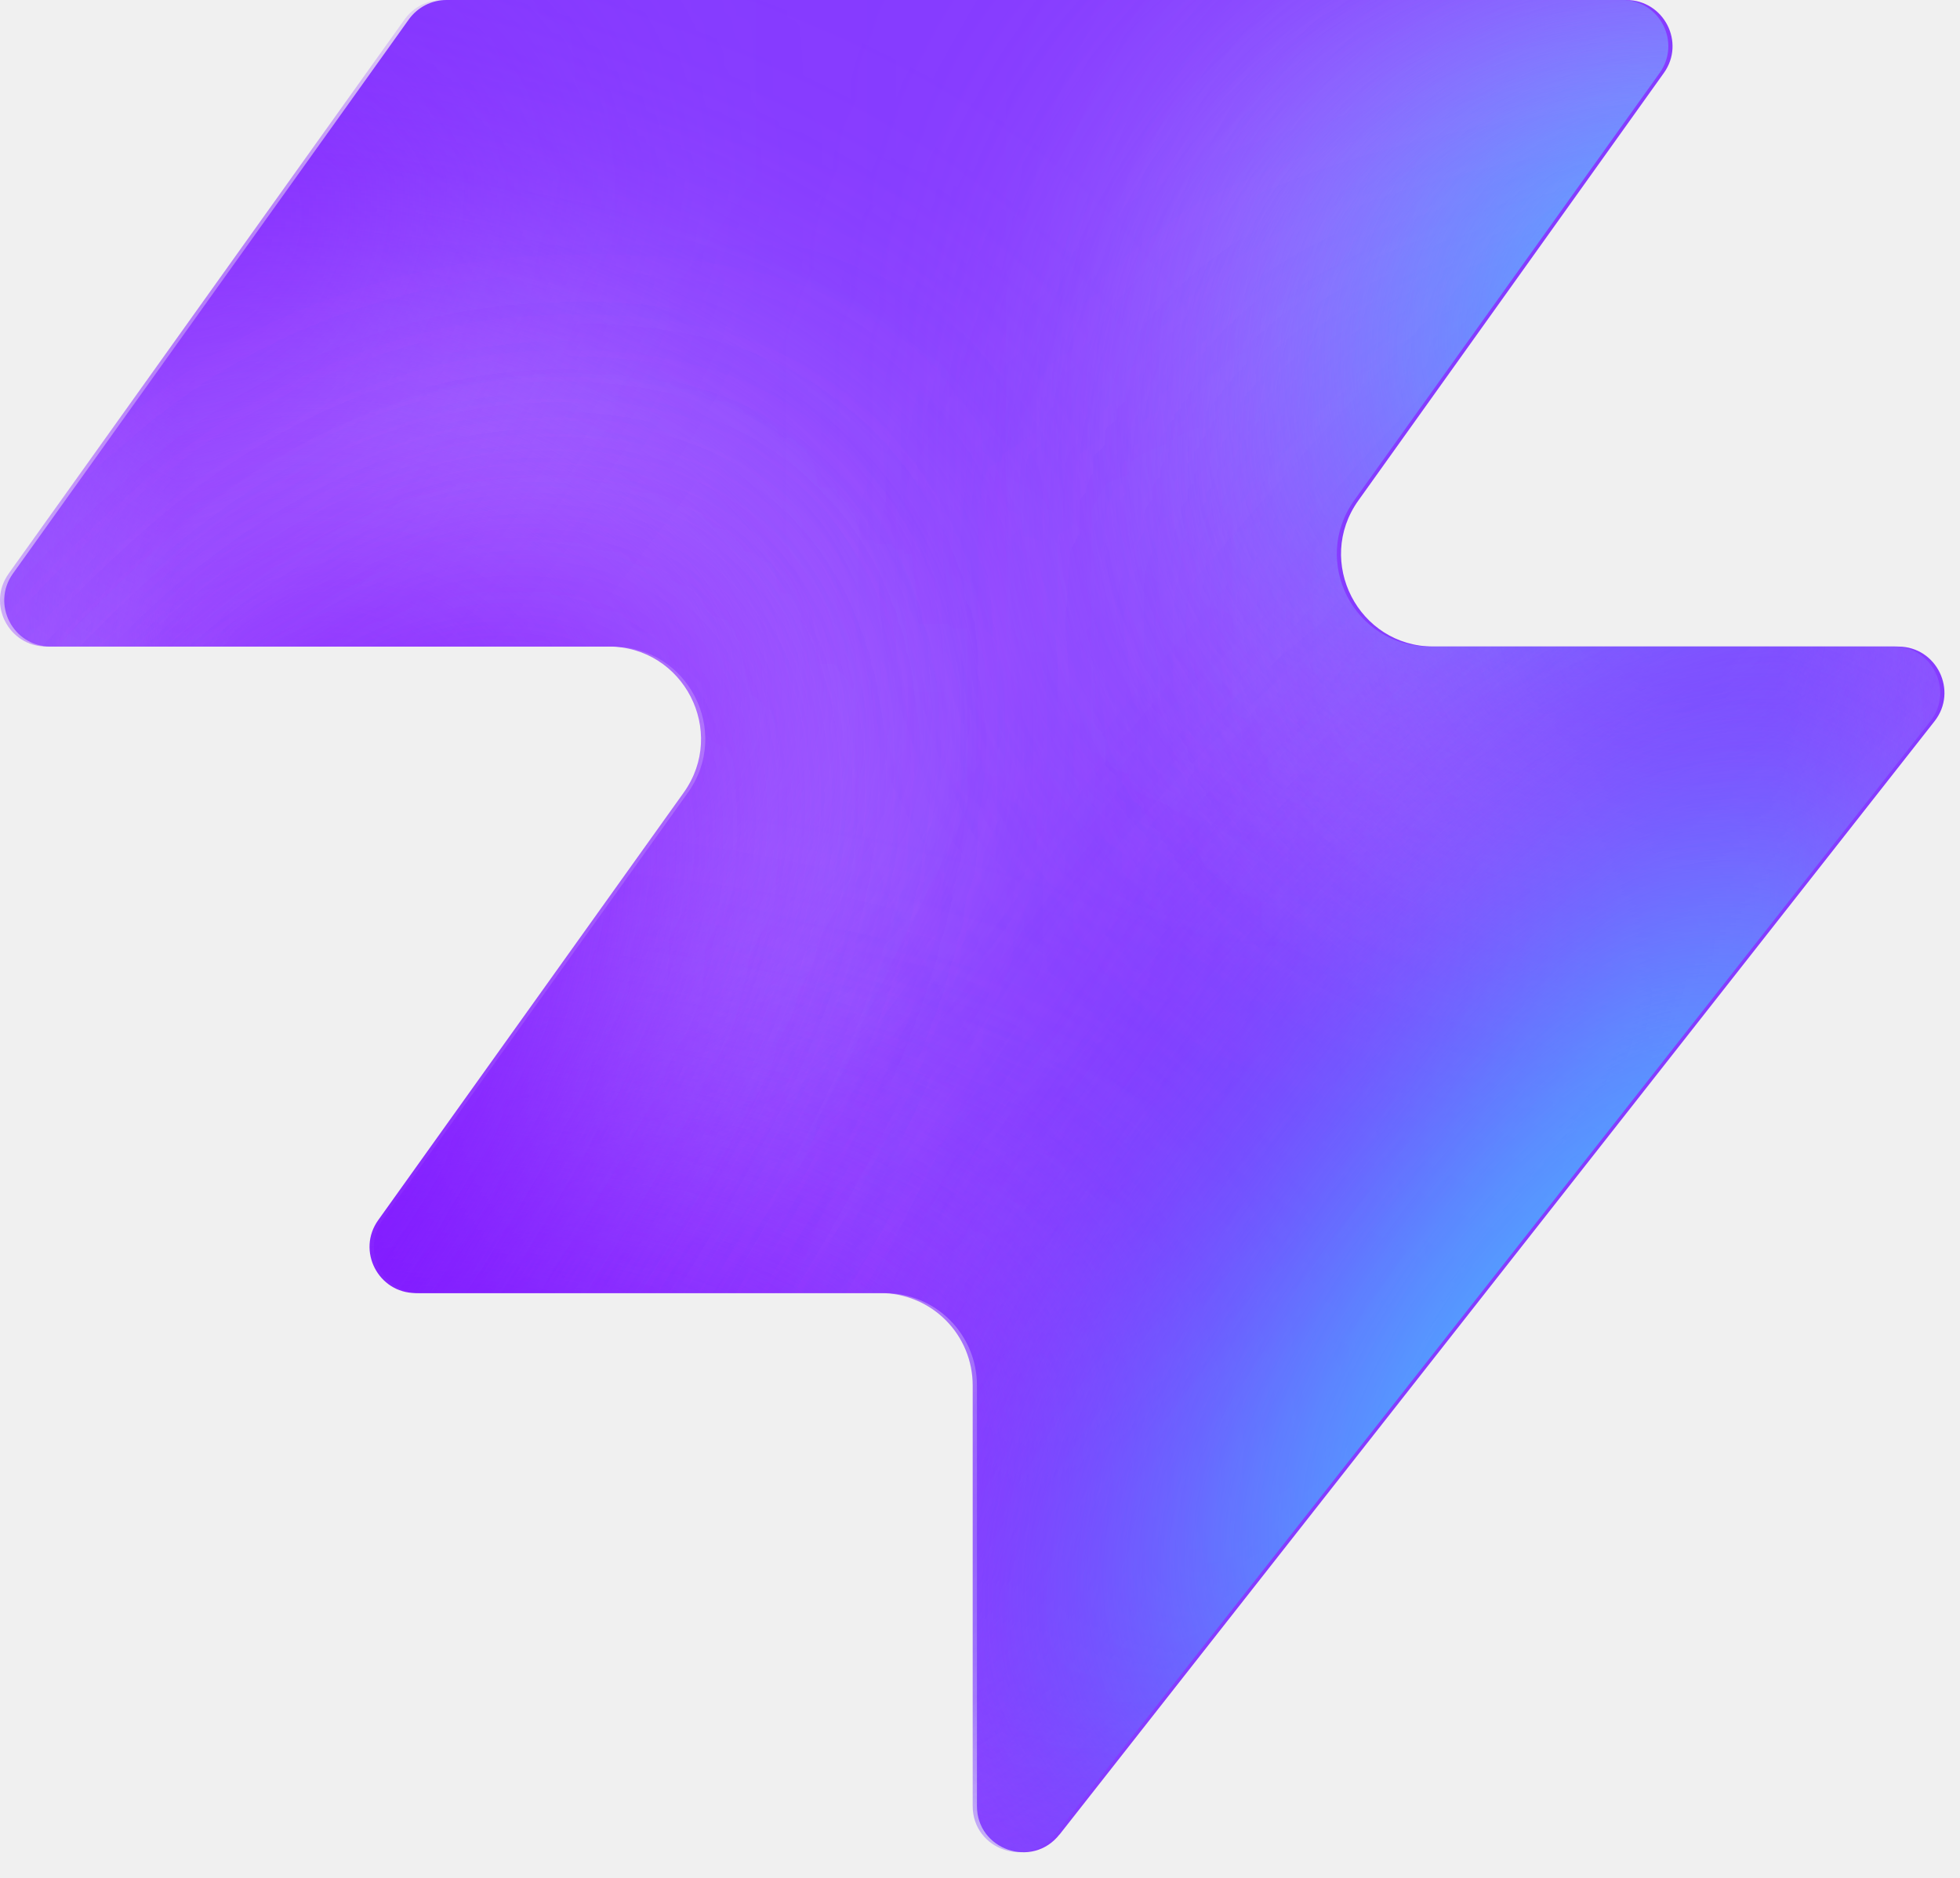
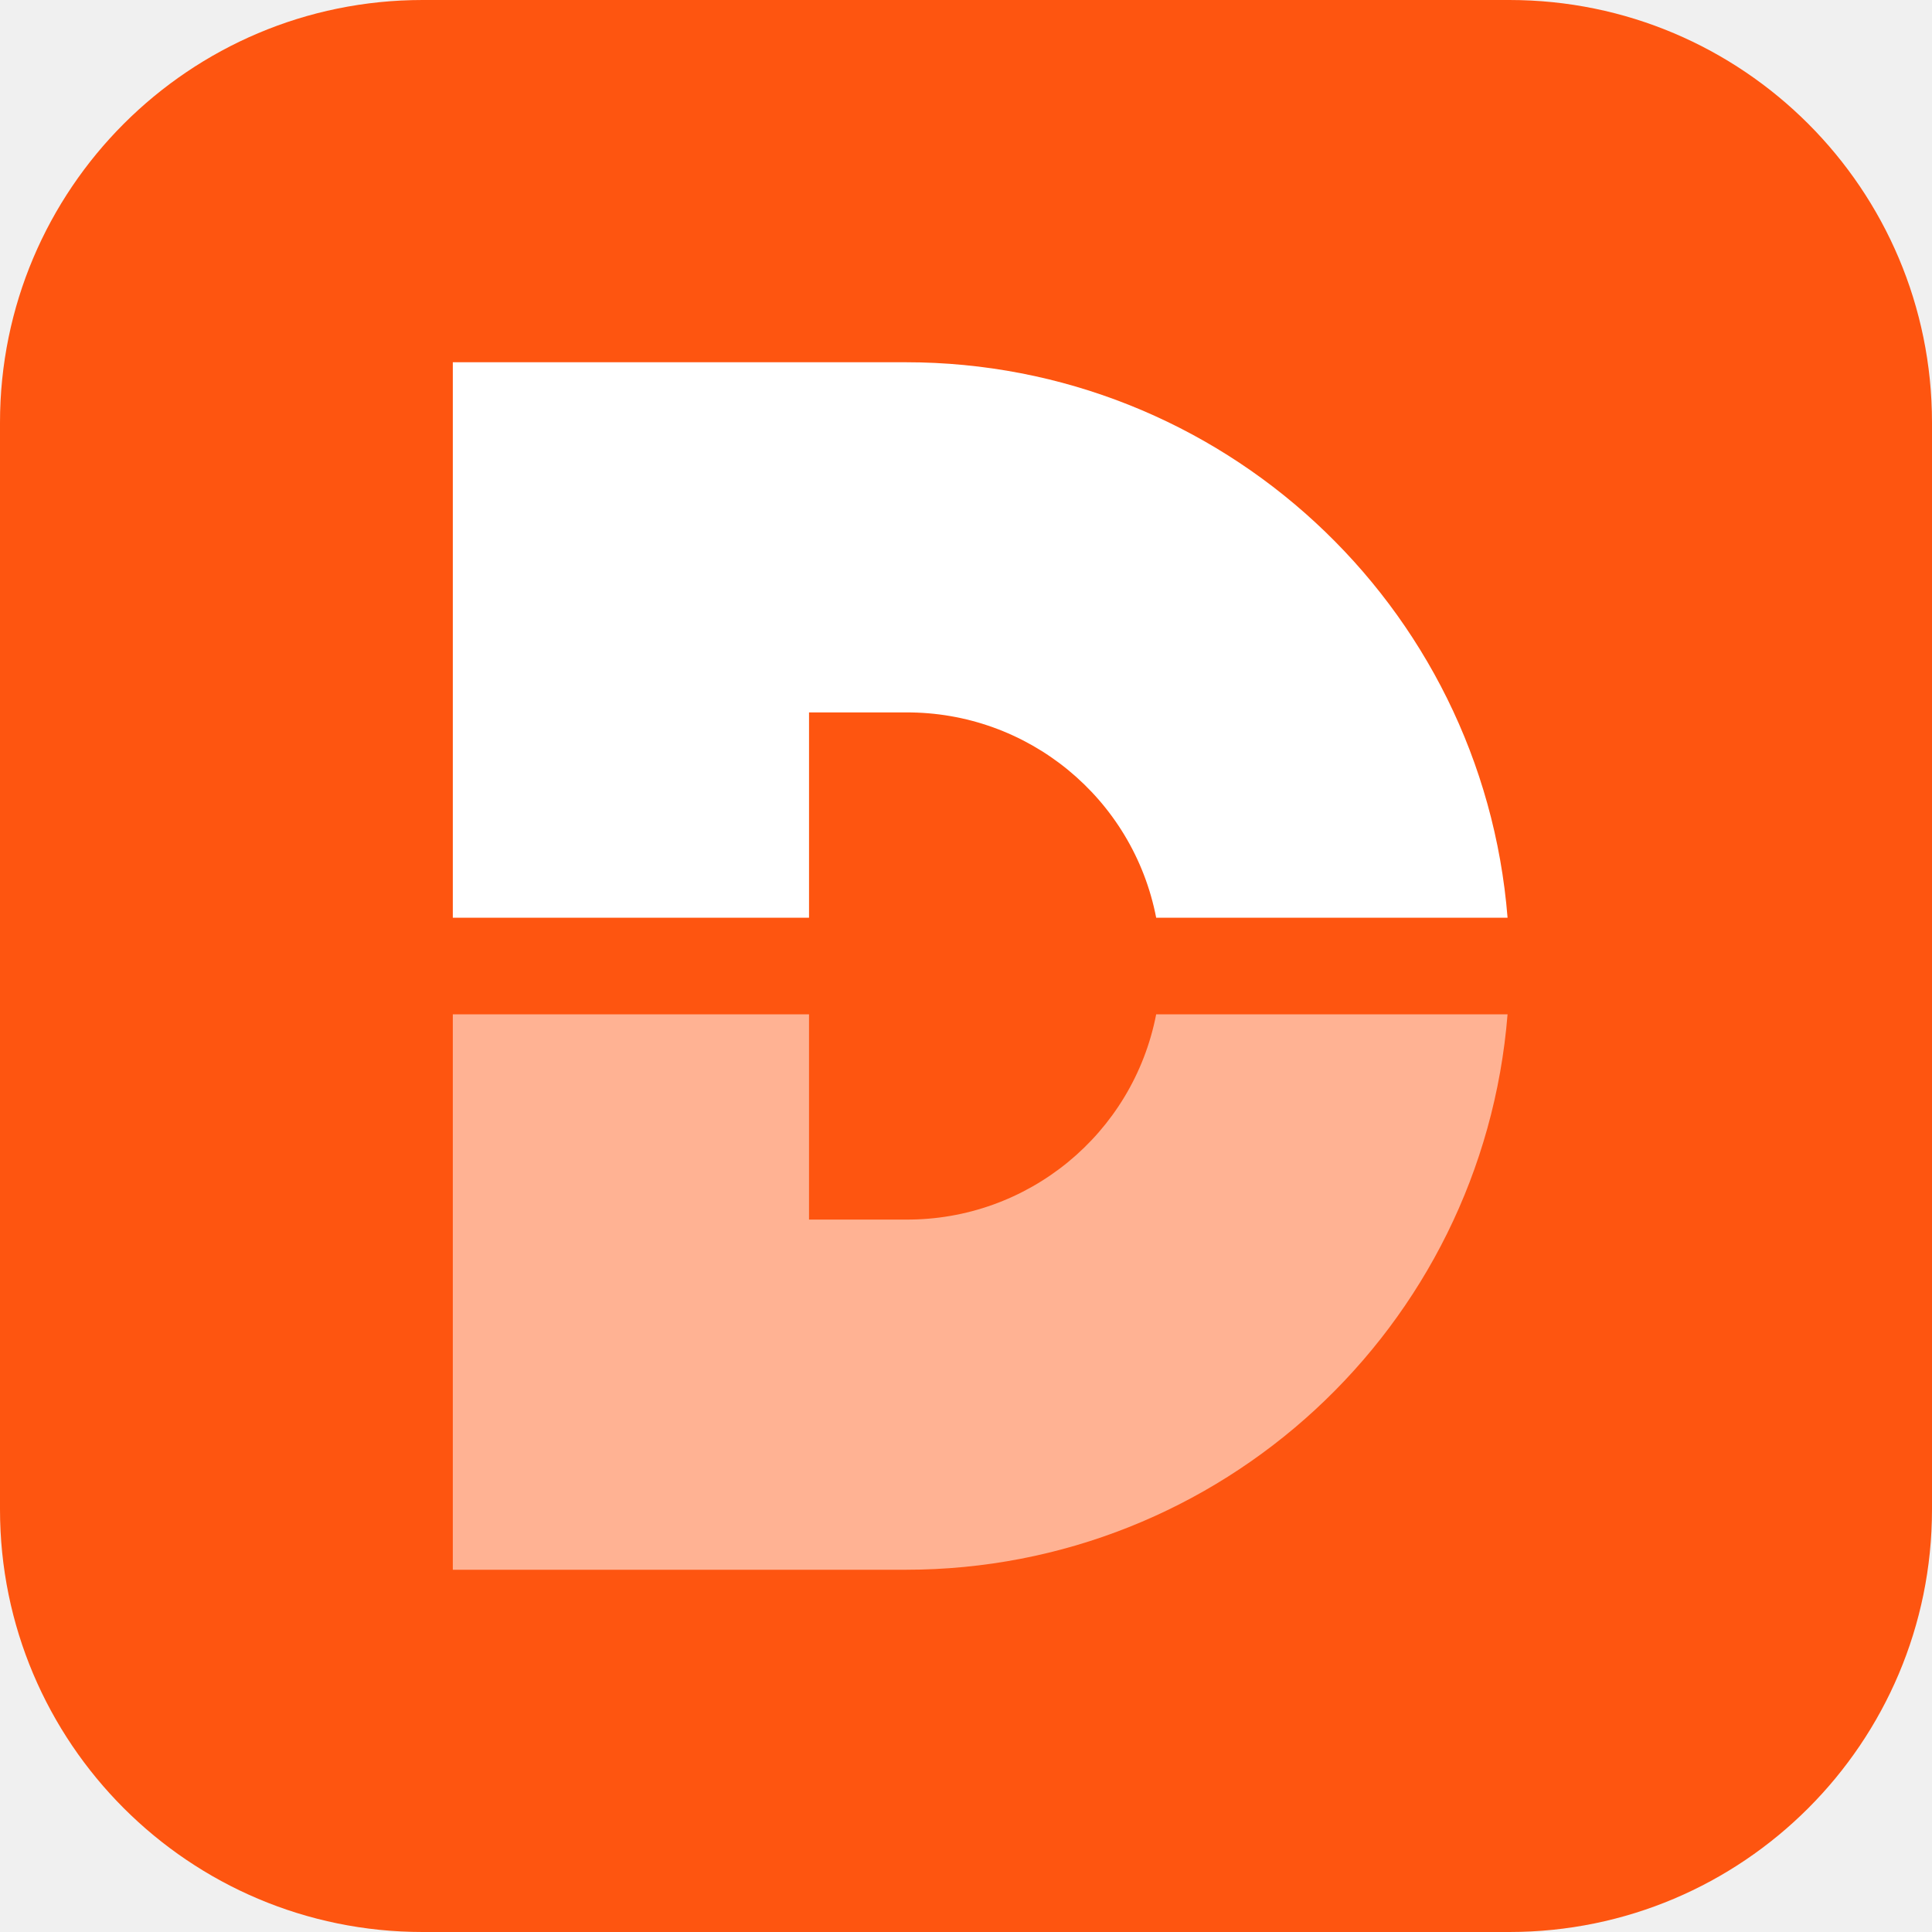
- <svg xmlns="http://www.w3.org/2000/svg" width="48" height="46" fill="none" viewBox="0 0 48 46">
-   <path fill="#863bff" d="M25.946 44.938c-.664.845-2.021.375-2.021-.698V33.937a2.26 2.26 0 0 0-2.262-2.262H10.287c-.92 0-1.456-1.04-.92-1.788l7.48-10.471c1.07-1.497 0-3.578-1.842-3.578H1.237c-.92 0-1.456-1.04-.92-1.788L10.013.474c.214-.297.556-.474.92-.474h28.894c.92 0 1.456 1.04.92 1.788l-7.48 10.471c-1.07 1.498 0 3.579 1.842 3.579h11.377c.943 0 1.473 1.088.89 1.83L25.947 44.94z" style="fill:#863bff;fill:color(display-p3 .525 .23 1);fill-opacity:1" />
-   <mask id="a" width="48" height="46" x="0" y="0" maskUnits="userSpaceOnUse" style="mask-type:alpha">
-     <path fill="#000" d="M25.842 44.938c-.664.844-2.021.375-2.021-.698V33.937a2.26 2.26 0 0 0-2.262-2.262H10.183c-.92 0-1.456-1.04-.92-1.788l7.48-10.471c1.07-1.498 0-3.579-1.842-3.579H1.133c-.92 0-1.456-1.04-.92-1.787L9.91.473c.214-.297.556-.474.92-.474h28.894c.92 0 1.456 1.04.92 1.788l-7.48 10.471c-1.07 1.498 0 3.578 1.842 3.578h11.377c.943 0 1.473 1.088.89 1.832L25.843 44.94z" style="fill:#000;fill-opacity:1" />
-   </mask>
-   <g mask="url(#a)">
-     <g filter="url(#b)">
-       <ellipse cx="5.508" cy="14.704" fill="#ede6ff" rx="5.508" ry="14.704" style="fill:#ede6ff;fill:color(display-p3 .927 .903 1);fill-opacity:1" transform="matrix(.00324 1 1 -.00324 -4.47 31.516)" />
-     </g>
-     <g filter="url(#c)">
-       <ellipse cx="10.399" cy="29.851" fill="#ede6ff" rx="10.399" ry="29.851" style="fill:#ede6ff;fill:color(display-p3 .927 .903 1);fill-opacity:1" transform="matrix(.00324 1 1 -.00324 -39.328 7.883)" />
-     </g>
-     <g filter="url(#d)">
-       <ellipse cx="5.508" cy="30.487" fill="#7e14ff" rx="5.508" ry="30.487" style="fill:#7e14ff;fill:color(display-p3 .492 .077 1);fill-opacity:1" transform="rotate(89.814 -25.913 -14.639)scale(1 -1)" />
-     </g>
-     <g filter="url(#e)">
-       <ellipse cx="5.508" cy="30.599" fill="#7e14ff" rx="5.508" ry="30.599" style="fill:#7e14ff;fill:color(display-p3 .492 .077 1);fill-opacity:1" transform="rotate(89.814 -32.644 -3.334)scale(1 -1)" />
-     </g>
-     <g filter="url(#f)">
-       <ellipse cx="5.508" cy="30.599" fill="#7e14ff" rx="5.508" ry="30.599" style="fill:#7e14ff;fill:color(display-p3 .492 .077 1);fill-opacity:1" transform="matrix(.00324 1 1 -.00324 -34.34 30.47)" />
-     </g>
-     <g filter="url(#g)">
-       <ellipse cx="14.072" cy="22.078" fill="#ede6ff" rx="14.072" ry="22.078" style="fill:#ede6ff;fill:color(display-p3 .927 .903 1);fill-opacity:1" transform="rotate(93.35 24.506 48.493)scale(-1 1)" />
-     </g>
-     <g filter="url(#h)">
-       <ellipse cx="3.47" cy="21.501" fill="#7e14ff" rx="3.47" ry="21.501" style="fill:#7e14ff;fill:color(display-p3 .492 .077 1);fill-opacity:1" transform="rotate(89.009 28.708 47.59)scale(-1 1)" />
-     </g>
-     <g filter="url(#i)">
-       <ellipse cx="3.47" cy="21.501" fill="#7e14ff" rx="3.47" ry="21.501" style="fill:#7e14ff;fill:color(display-p3 .492 .077 1);fill-opacity:1" transform="rotate(89.009 28.708 47.59)scale(-1 1)" />
-     </g>
-     <g filter="url(#j)">
-       <ellipse cx=".387" cy="8.972" fill="#7e14ff" rx="4.407" ry="29.108" style="fill:#7e14ff;fill:color(display-p3 .492 .077 1);fill-opacity:1" transform="rotate(39.51 .387 8.972)" />
-     </g>
-     <g filter="url(#k)">
-       <ellipse cx="47.523" cy="-6.092" fill="#7e14ff" rx="4.407" ry="29.108" style="fill:#7e14ff;fill:color(display-p3 .492 .077 1);fill-opacity:1" transform="rotate(37.892 47.523 -6.092)" />
-     </g>
-     <g filter="url(#l)">
-       <ellipse cx="41.412" cy="6.333" fill="#47bfff" rx="5.971" ry="9.665" style="fill:#47bfff;fill:color(display-p3 .28 .748 1);fill-opacity:1" transform="rotate(37.892 41.412 6.333)" />
-     </g>
-     <g filter="url(#m)">
-       <ellipse cx="-1.879" cy="38.332" fill="#7e14ff" rx="4.407" ry="29.108" style="fill:#7e14ff;fill:color(display-p3 .492 .077 1);fill-opacity:1" transform="rotate(37.892 -1.88 38.332)" />
-     </g>
-     <g filter="url(#n)">
-       <ellipse cx="-1.879" cy="38.332" fill="#7e14ff" rx="4.407" ry="29.108" style="fill:#7e14ff;fill:color(display-p3 .492 .077 1);fill-opacity:1" transform="rotate(37.892 -1.88 38.332)" />
-     </g>
-     <g filter="url(#o)">
-       <ellipse cx="35.651" cy="29.907" fill="#7e14ff" rx="4.407" ry="29.108" style="fill:#7e14ff;fill:color(display-p3 .492 .077 1);fill-opacity:1" transform="rotate(37.892 35.651 29.907)" />
-     </g>
-     <g filter="url(#p)">
-       <ellipse cx="38.418" cy="32.4" fill="#47bfff" rx="5.971" ry="15.297" style="fill:#47bfff;fill:color(display-p3 .28 .748 1);fill-opacity:1" transform="rotate(37.892 38.418 32.4)" />
-     </g>
-   </g>
-   <defs>
-     <filter id="b" width="60.045" height="41.654" x="-19.77" y="16.149" color-interpolation-filters="sRGB" filterUnits="userSpaceOnUse">
-       <feFlood flood-opacity="0" result="BackgroundImageFix" />
-       <feBlend in="SourceGraphic" in2="BackgroundImageFix" result="shape" />
-       <feGaussianBlur result="effect1_foregroundBlur_2002_17158" stdDeviation="7.659" />
-     </filter>
-     <filter id="c" width="90.34" height="51.437" x="-54.613" y="-7.533" color-interpolation-filters="sRGB" filterUnits="userSpaceOnUse">
-       <feFlood flood-opacity="0" result="BackgroundImageFix" />
-       <feBlend in="SourceGraphic" in2="BackgroundImageFix" result="shape" />
-       <feGaussianBlur result="effect1_foregroundBlur_2002_17158" stdDeviation="7.659" />
-     </filter>
-     <filter id="d" width="79.355" height="29.4" x="-49.64" y="2.03" color-interpolation-filters="sRGB" filterUnits="userSpaceOnUse">
-       <feFlood flood-opacity="0" result="BackgroundImageFix" />
-       <feBlend in="SourceGraphic" in2="BackgroundImageFix" result="shape" />
-       <feGaussianBlur result="effect1_foregroundBlur_2002_17158" stdDeviation="4.596" />
-     </filter>
-     <filter id="e" width="79.579" height="29.4" x="-45.045" y="20.029" color-interpolation-filters="sRGB" filterUnits="userSpaceOnUse">
-       <feFlood flood-opacity="0" result="BackgroundImageFix" />
-       <feBlend in="SourceGraphic" in2="BackgroundImageFix" result="shape" />
-       <feGaussianBlur result="effect1_foregroundBlur_2002_17158" stdDeviation="4.596" />
-     </filter>
-     <filter id="f" width="79.579" height="29.4" x="-43.513" y="21.178" color-interpolation-filters="sRGB" filterUnits="userSpaceOnUse">
-       <feFlood flood-opacity="0" result="BackgroundImageFix" />
-       <feBlend in="SourceGraphic" in2="BackgroundImageFix" result="shape" />
-       <feGaussianBlur result="effect1_foregroundBlur_2002_17158" stdDeviation="4.596" />
-     </filter>
-     <filter id="g" width="74.749" height="58.852" x="15.756" y="-17.901" color-interpolation-filters="sRGB" filterUnits="userSpaceOnUse">
-       <feFlood flood-opacity="0" result="BackgroundImageFix" />
-       <feBlend in="SourceGraphic" in2="BackgroundImageFix" result="shape" />
-       <feGaussianBlur result="effect1_foregroundBlur_2002_17158" stdDeviation="7.659" />
-     </filter>
-     <filter id="h" width="61.377" height="25.362" x="23.548" y="2.284" color-interpolation-filters="sRGB" filterUnits="userSpaceOnUse">
-       <feFlood flood-opacity="0" result="BackgroundImageFix" />
-       <feBlend in="SourceGraphic" in2="BackgroundImageFix" result="shape" />
-       <feGaussianBlur result="effect1_foregroundBlur_2002_17158" stdDeviation="4.596" />
-     </filter>
-     <filter id="i" width="61.377" height="25.362" x="23.548" y="2.284" color-interpolation-filters="sRGB" filterUnits="userSpaceOnUse">
-       <feFlood flood-opacity="0" result="BackgroundImageFix" />
-       <feBlend in="SourceGraphic" in2="BackgroundImageFix" result="shape" />
-       <feGaussianBlur result="effect1_foregroundBlur_2002_17158" stdDeviation="4.596" />
-     </filter>
-     <filter id="j" width="56.045" height="63.649" x="-27.636" y="-22.853" color-interpolation-filters="sRGB" filterUnits="userSpaceOnUse">
-       <feFlood flood-opacity="0" result="BackgroundImageFix" />
-       <feBlend in="SourceGraphic" in2="BackgroundImageFix" result="shape" />
-       <feGaussianBlur result="effect1_foregroundBlur_2002_17158" stdDeviation="4.596" />
-     </filter>
-     <filter id="k" width="54.814" height="64.646" x="20.116" y="-38.415" color-interpolation-filters="sRGB" filterUnits="userSpaceOnUse">
-       <feFlood flood-opacity="0" result="BackgroundImageFix" />
-       <feBlend in="SourceGraphic" in2="BackgroundImageFix" result="shape" />
-       <feGaussianBlur result="effect1_foregroundBlur_2002_17158" stdDeviation="4.596" />
-     </filter>
-     <filter id="l" width="33.541" height="35.313" x="24.641" y="-11.323" color-interpolation-filters="sRGB" filterUnits="userSpaceOnUse">
-       <feFlood flood-opacity="0" result="BackgroundImageFix" />
-       <feBlend in="SourceGraphic" in2="BackgroundImageFix" result="shape" />
-       <feGaussianBlur result="effect1_foregroundBlur_2002_17158" stdDeviation="4.596" />
-     </filter>
-     <filter id="m" width="54.814" height="64.646" x="-29.286" y="6.009" color-interpolation-filters="sRGB" filterUnits="userSpaceOnUse">
-       <feFlood flood-opacity="0" result="BackgroundImageFix" />
-       <feBlend in="SourceGraphic" in2="BackgroundImageFix" result="shape" />
-       <feGaussianBlur result="effect1_foregroundBlur_2002_17158" stdDeviation="4.596" />
-     </filter>
-     <filter id="n" width="54.814" height="64.646" x="-29.286" y="6.009" color-interpolation-filters="sRGB" filterUnits="userSpaceOnUse">
-       <feFlood flood-opacity="0" result="BackgroundImageFix" />
-       <feBlend in="SourceGraphic" in2="BackgroundImageFix" result="shape" />
-       <feGaussianBlur result="effect1_foregroundBlur_2002_17158" stdDeviation="4.596" />
-     </filter>
-     <filter id="o" width="54.814" height="64.646" x="8.244" y="-2.416" color-interpolation-filters="sRGB" filterUnits="userSpaceOnUse">
-       <feFlood flood-opacity="0" result="BackgroundImageFix" />
-       <feBlend in="SourceGraphic" in2="BackgroundImageFix" result="shape" />
-       <feGaussianBlur result="effect1_foregroundBlur_2002_17158" stdDeviation="4.596" />
-     </filter>
-     <filter id="p" width="39.409" height="43.623" x="18.713" y="10.588" color-interpolation-filters="sRGB" filterUnits="userSpaceOnUse">
-       <feFlood flood-opacity="0" result="BackgroundImageFix" />
-       <feBlend in="SourceGraphic" in2="BackgroundImageFix" result="shape" />
-       <feGaussianBlur result="effect1_foregroundBlur_2002_17158" stdDeviation="4.596" />
-     </filter>
-   </defs>
+ <svg xmlns="http://www.w3.org/2000/svg" width="32" height="32" viewBox="0 0 32 32">
+   <rect width="32" height="32" rx="7" fill="#fe5510" />
+   <path fill="#fff" d="M7.5 6H15A10 10 0 0 1 24.97 15.2H19.15A4.2 4.2 0 0 0 15 11.8H13.4V15.2H7.5Z" />
+   <path fill="#fff" fill-opacity=".55" d="M7.5 26H15A10 10 0 0 0 24.97 16.8H19.15A4.2 4.2 0 0 1 15 20.2H13.4V16.8H7.5Z" />
</svg>
